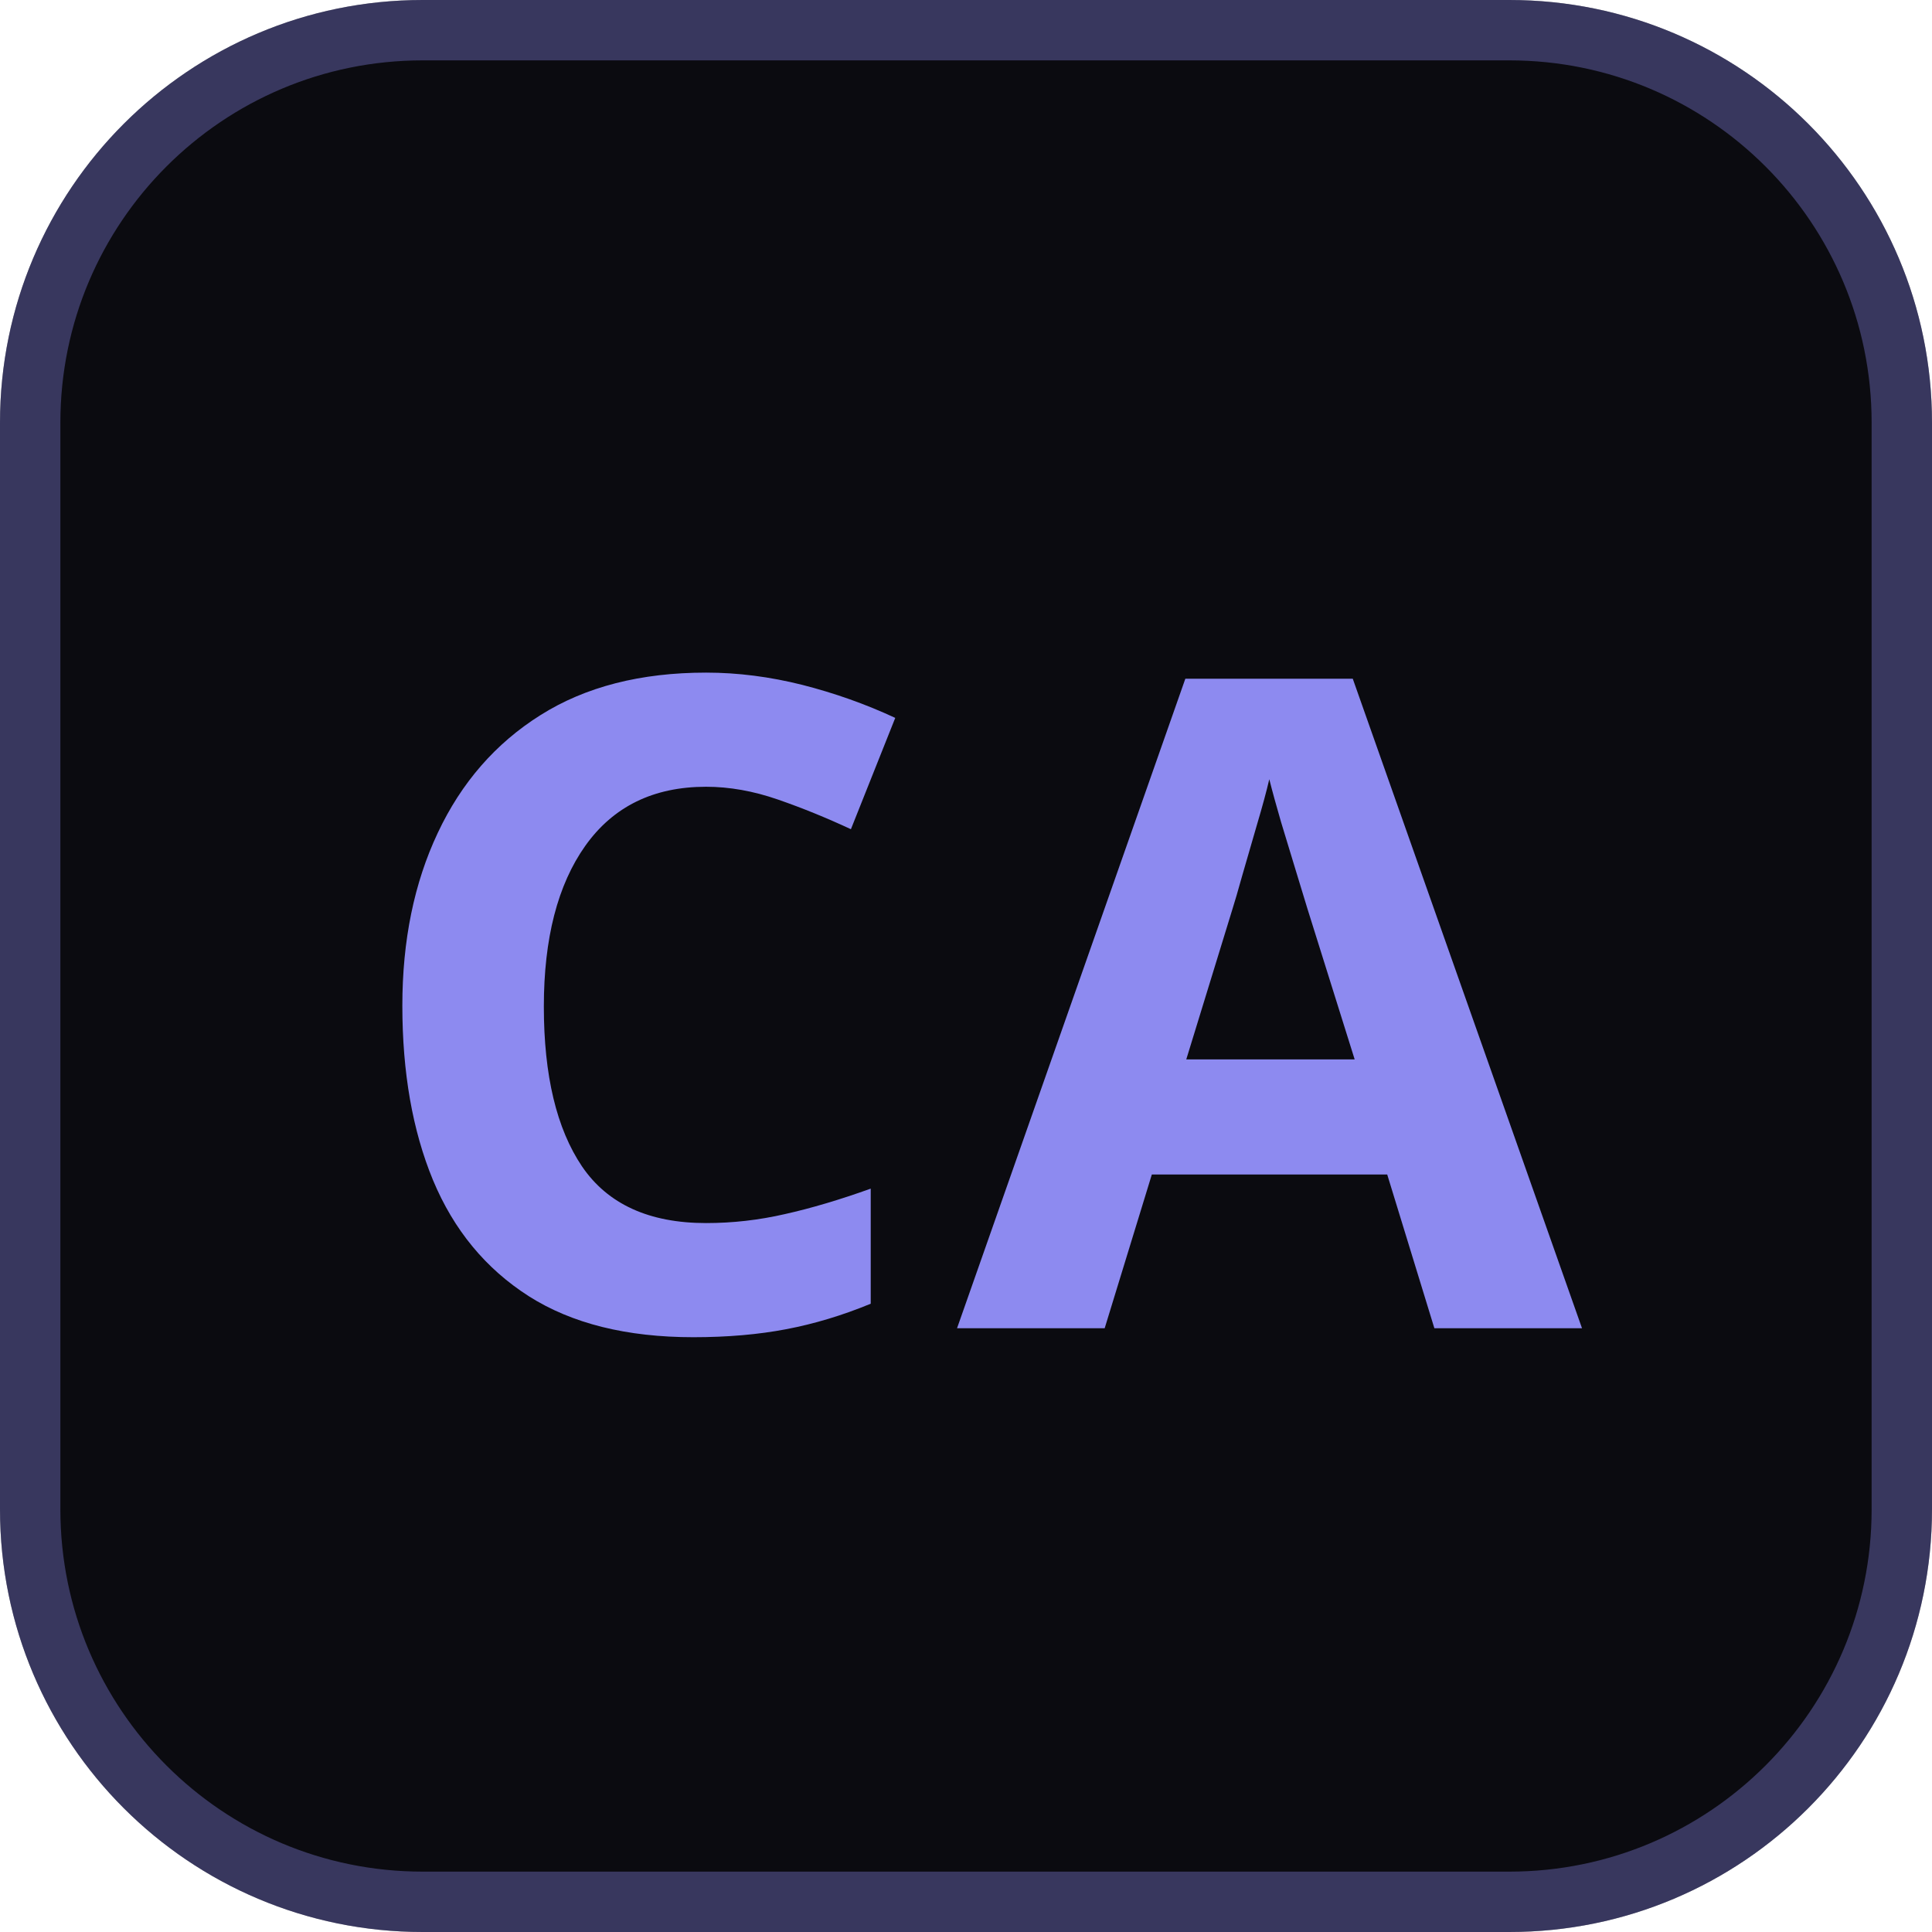
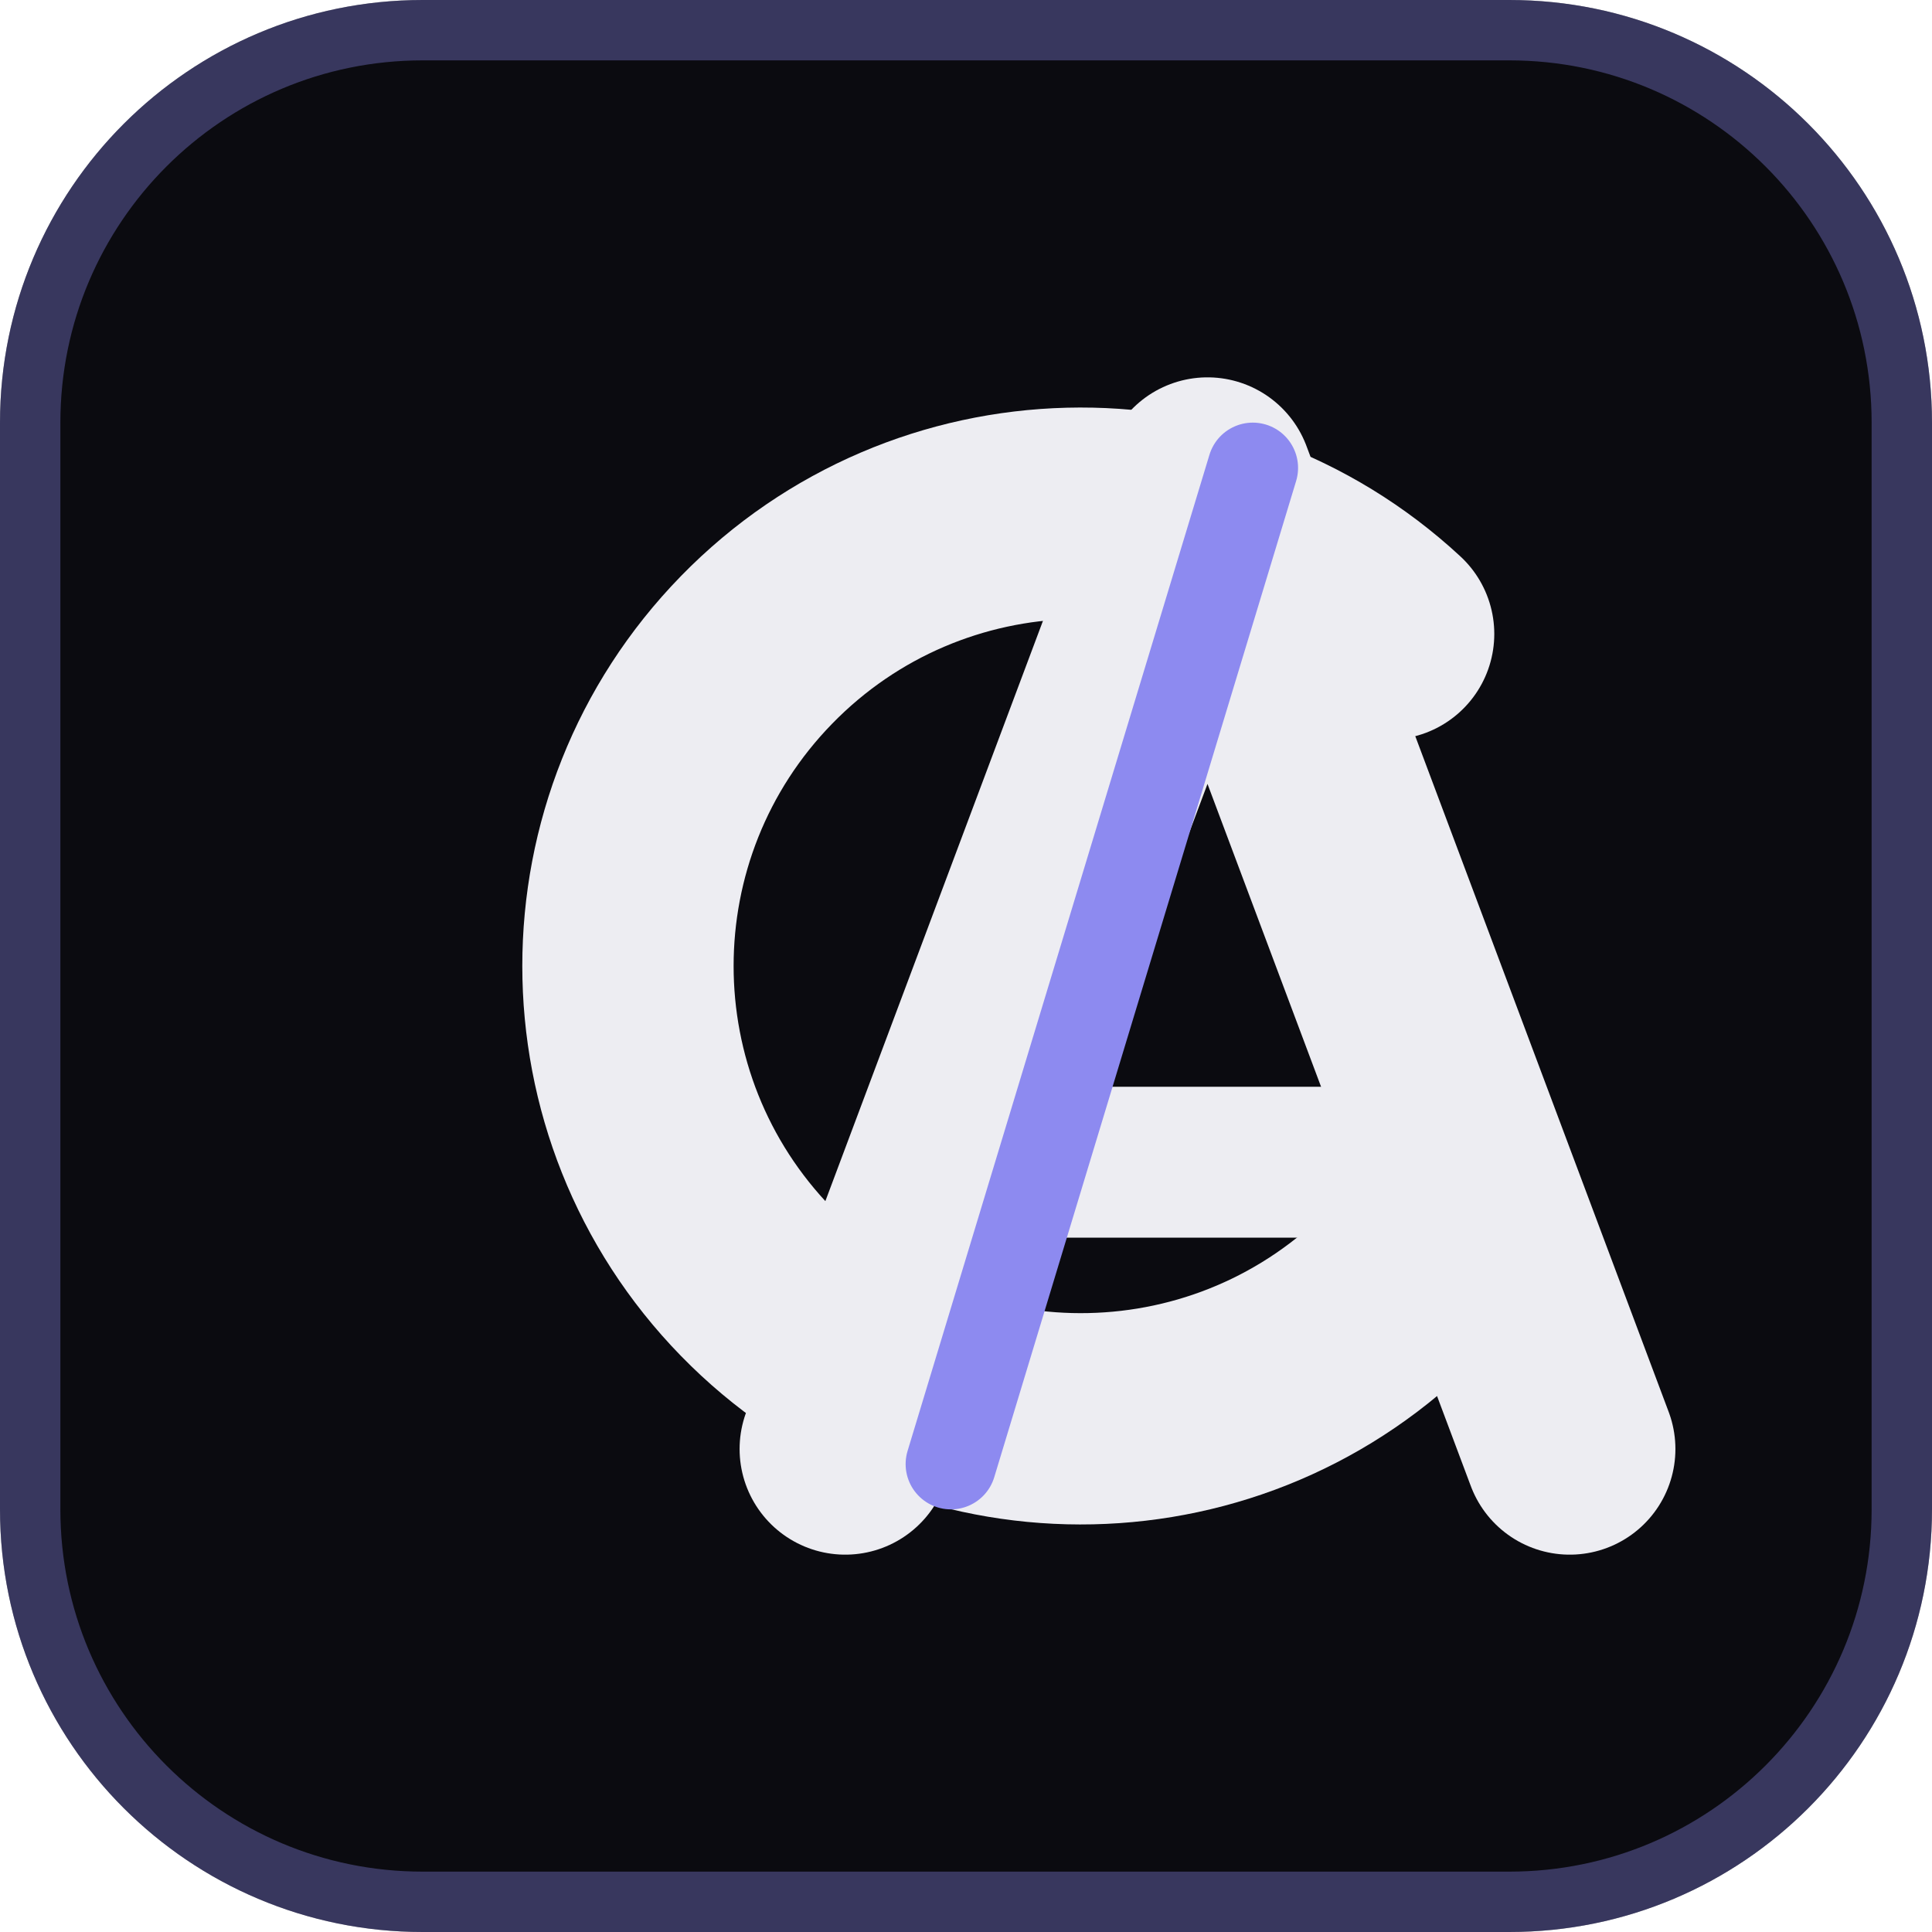
<svg xmlns="http://www.w3.org/2000/svg" width="64" height="64" viewBox="0 0 64 64">
  <rect width="64" height="64" rx="14" fill="#0b0b10" />
  <rect x="1" y="1" width="62" height="62" rx="13" fill="none" stroke="#8d8af0" stroke-opacity="0.35" stroke-width="2" />
-   <text x="32" y="44" text-anchor="middle" font-family="Satoshi Variable, sans-serif" font-weight="700" font-size="30" fill="#8d8af0" letter-spacing="1">CA</text>
+   <g fill="none" stroke-linecap="round">
+     <path d="M46 21 A15 15 0 1 0 46 43" stroke="#ededf2" stroke-width="7" />
+     <path d="M28 48 L40 16 L52 48" stroke="#ededf2" stroke-width="7" stroke-linejoin="round" />
+     <path d="M34 38.5 L46 38.5" stroke="#ededf2" stroke-width="5" />
+     <path d="M31.5 48.5 L41.5 15.5" stroke="#8d8af0" stroke-width="3" />
+   </g>
</svg>
